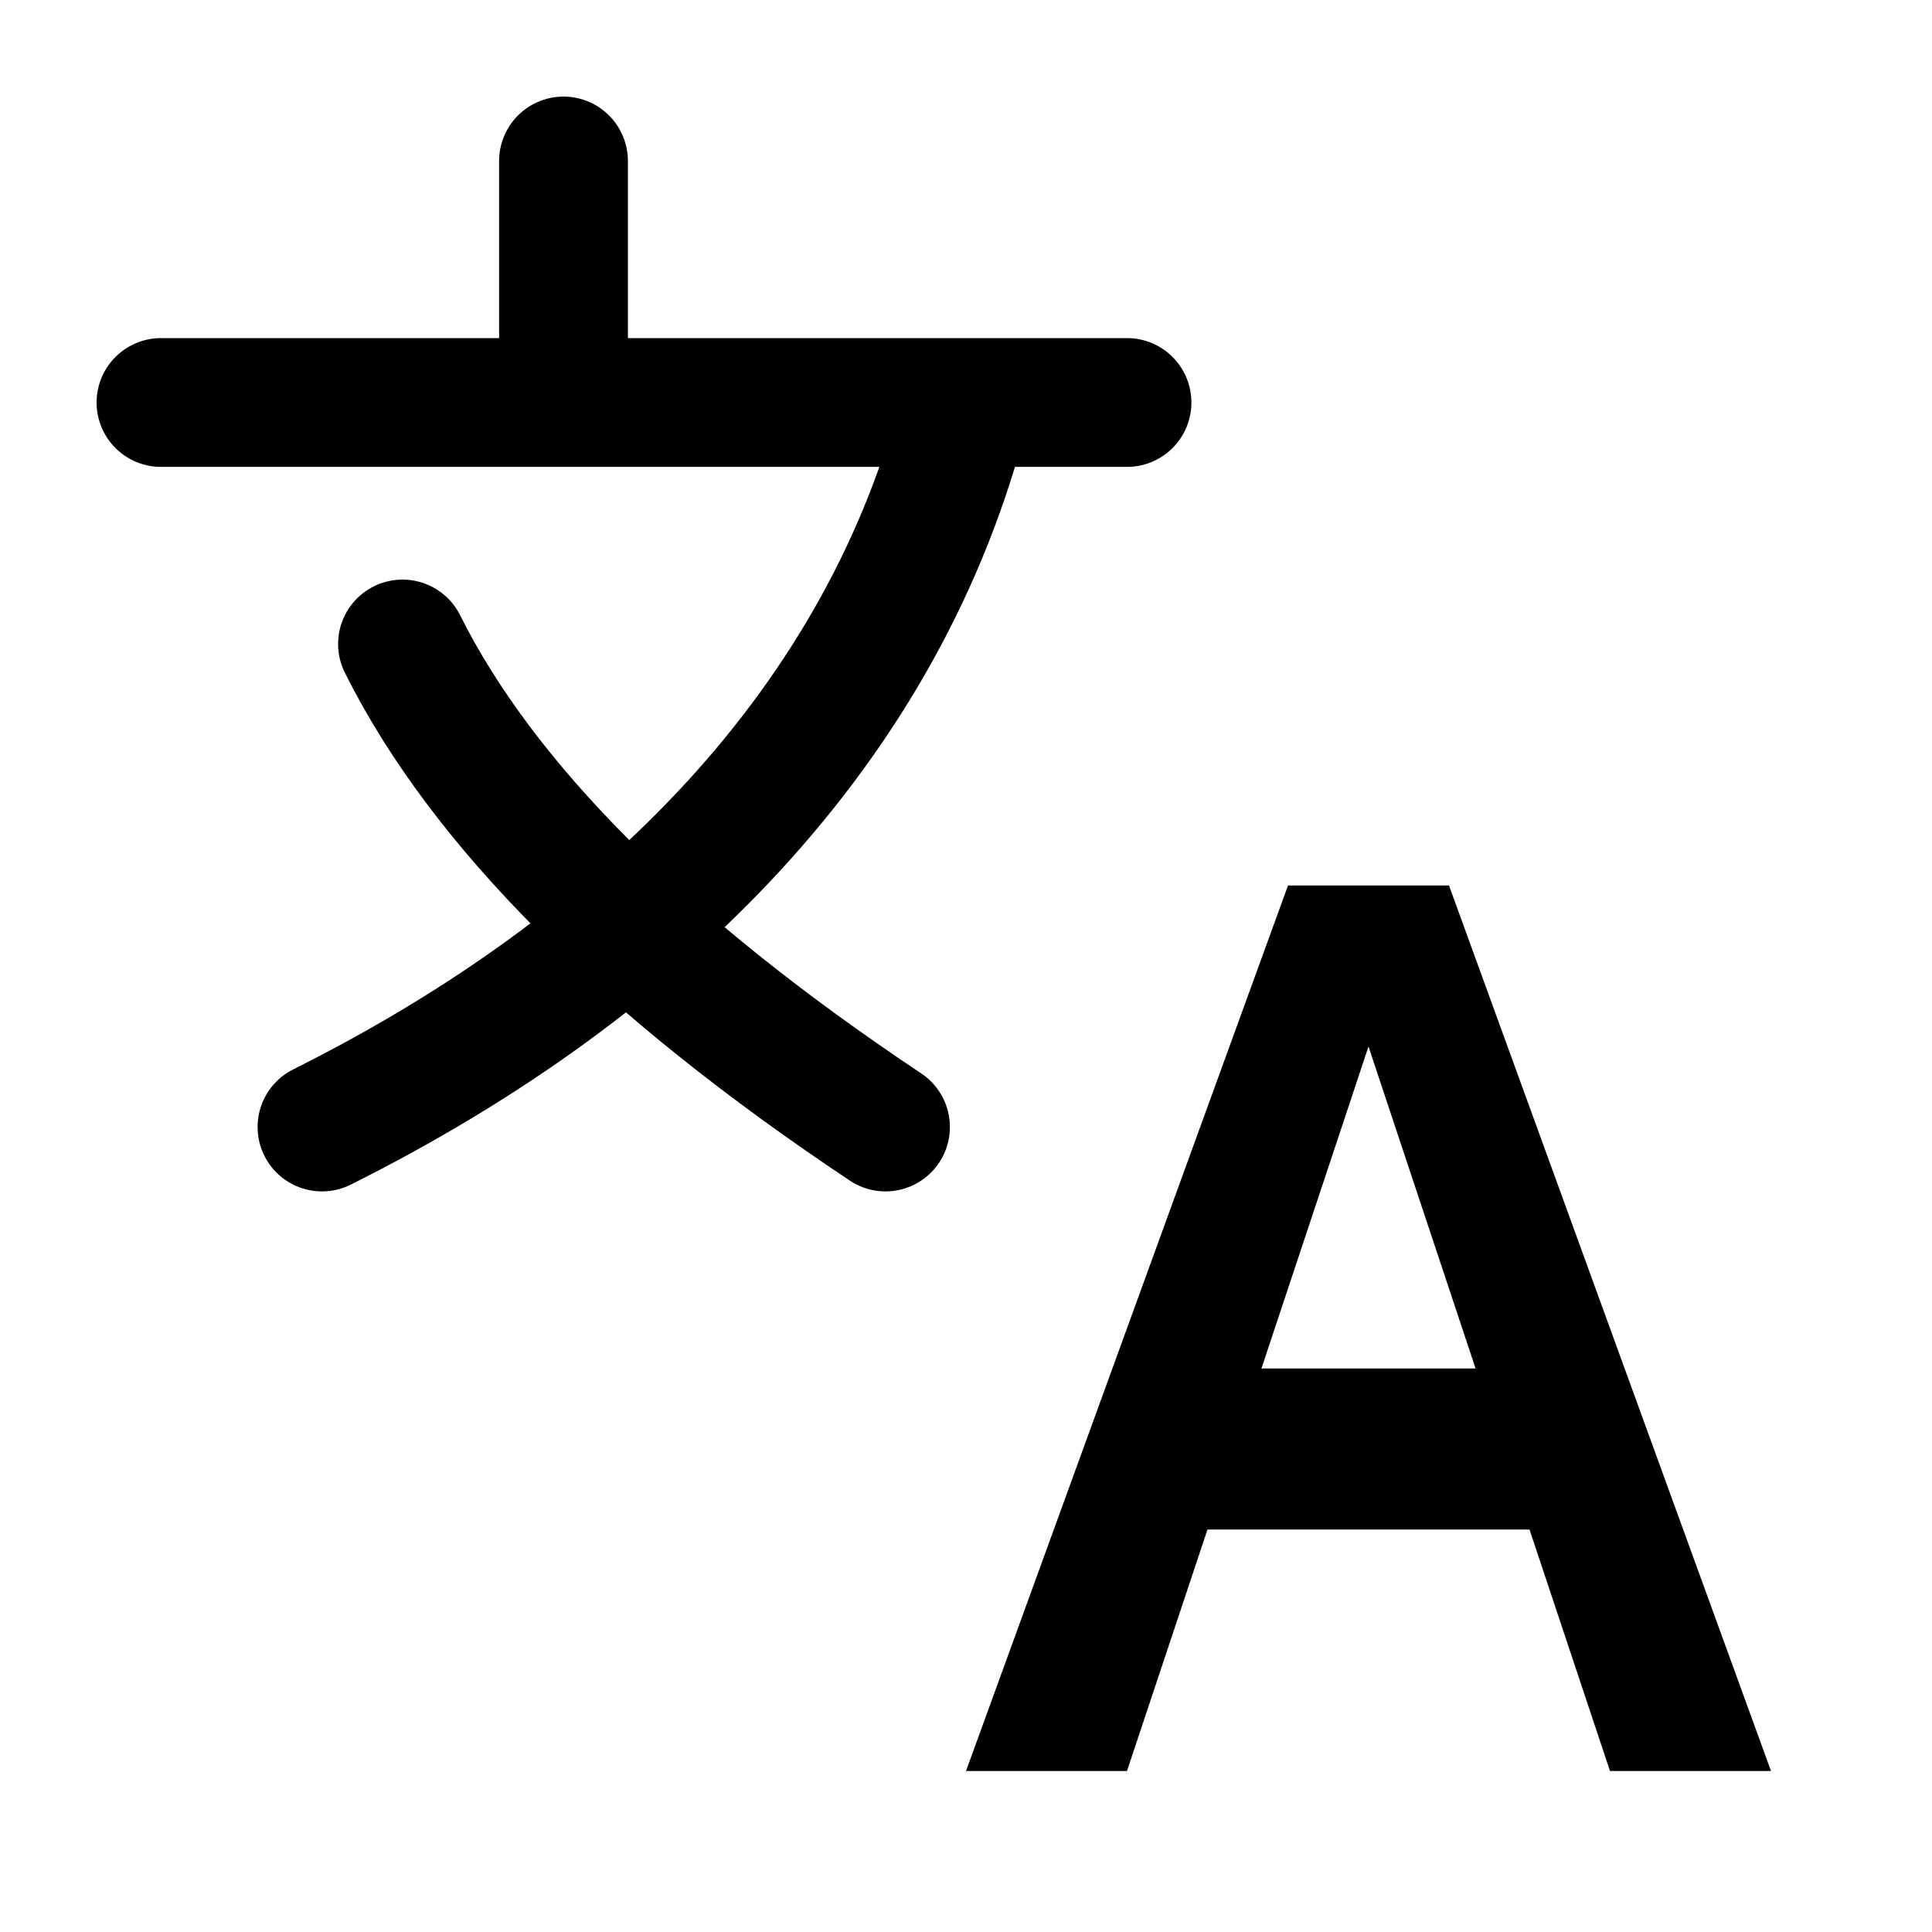
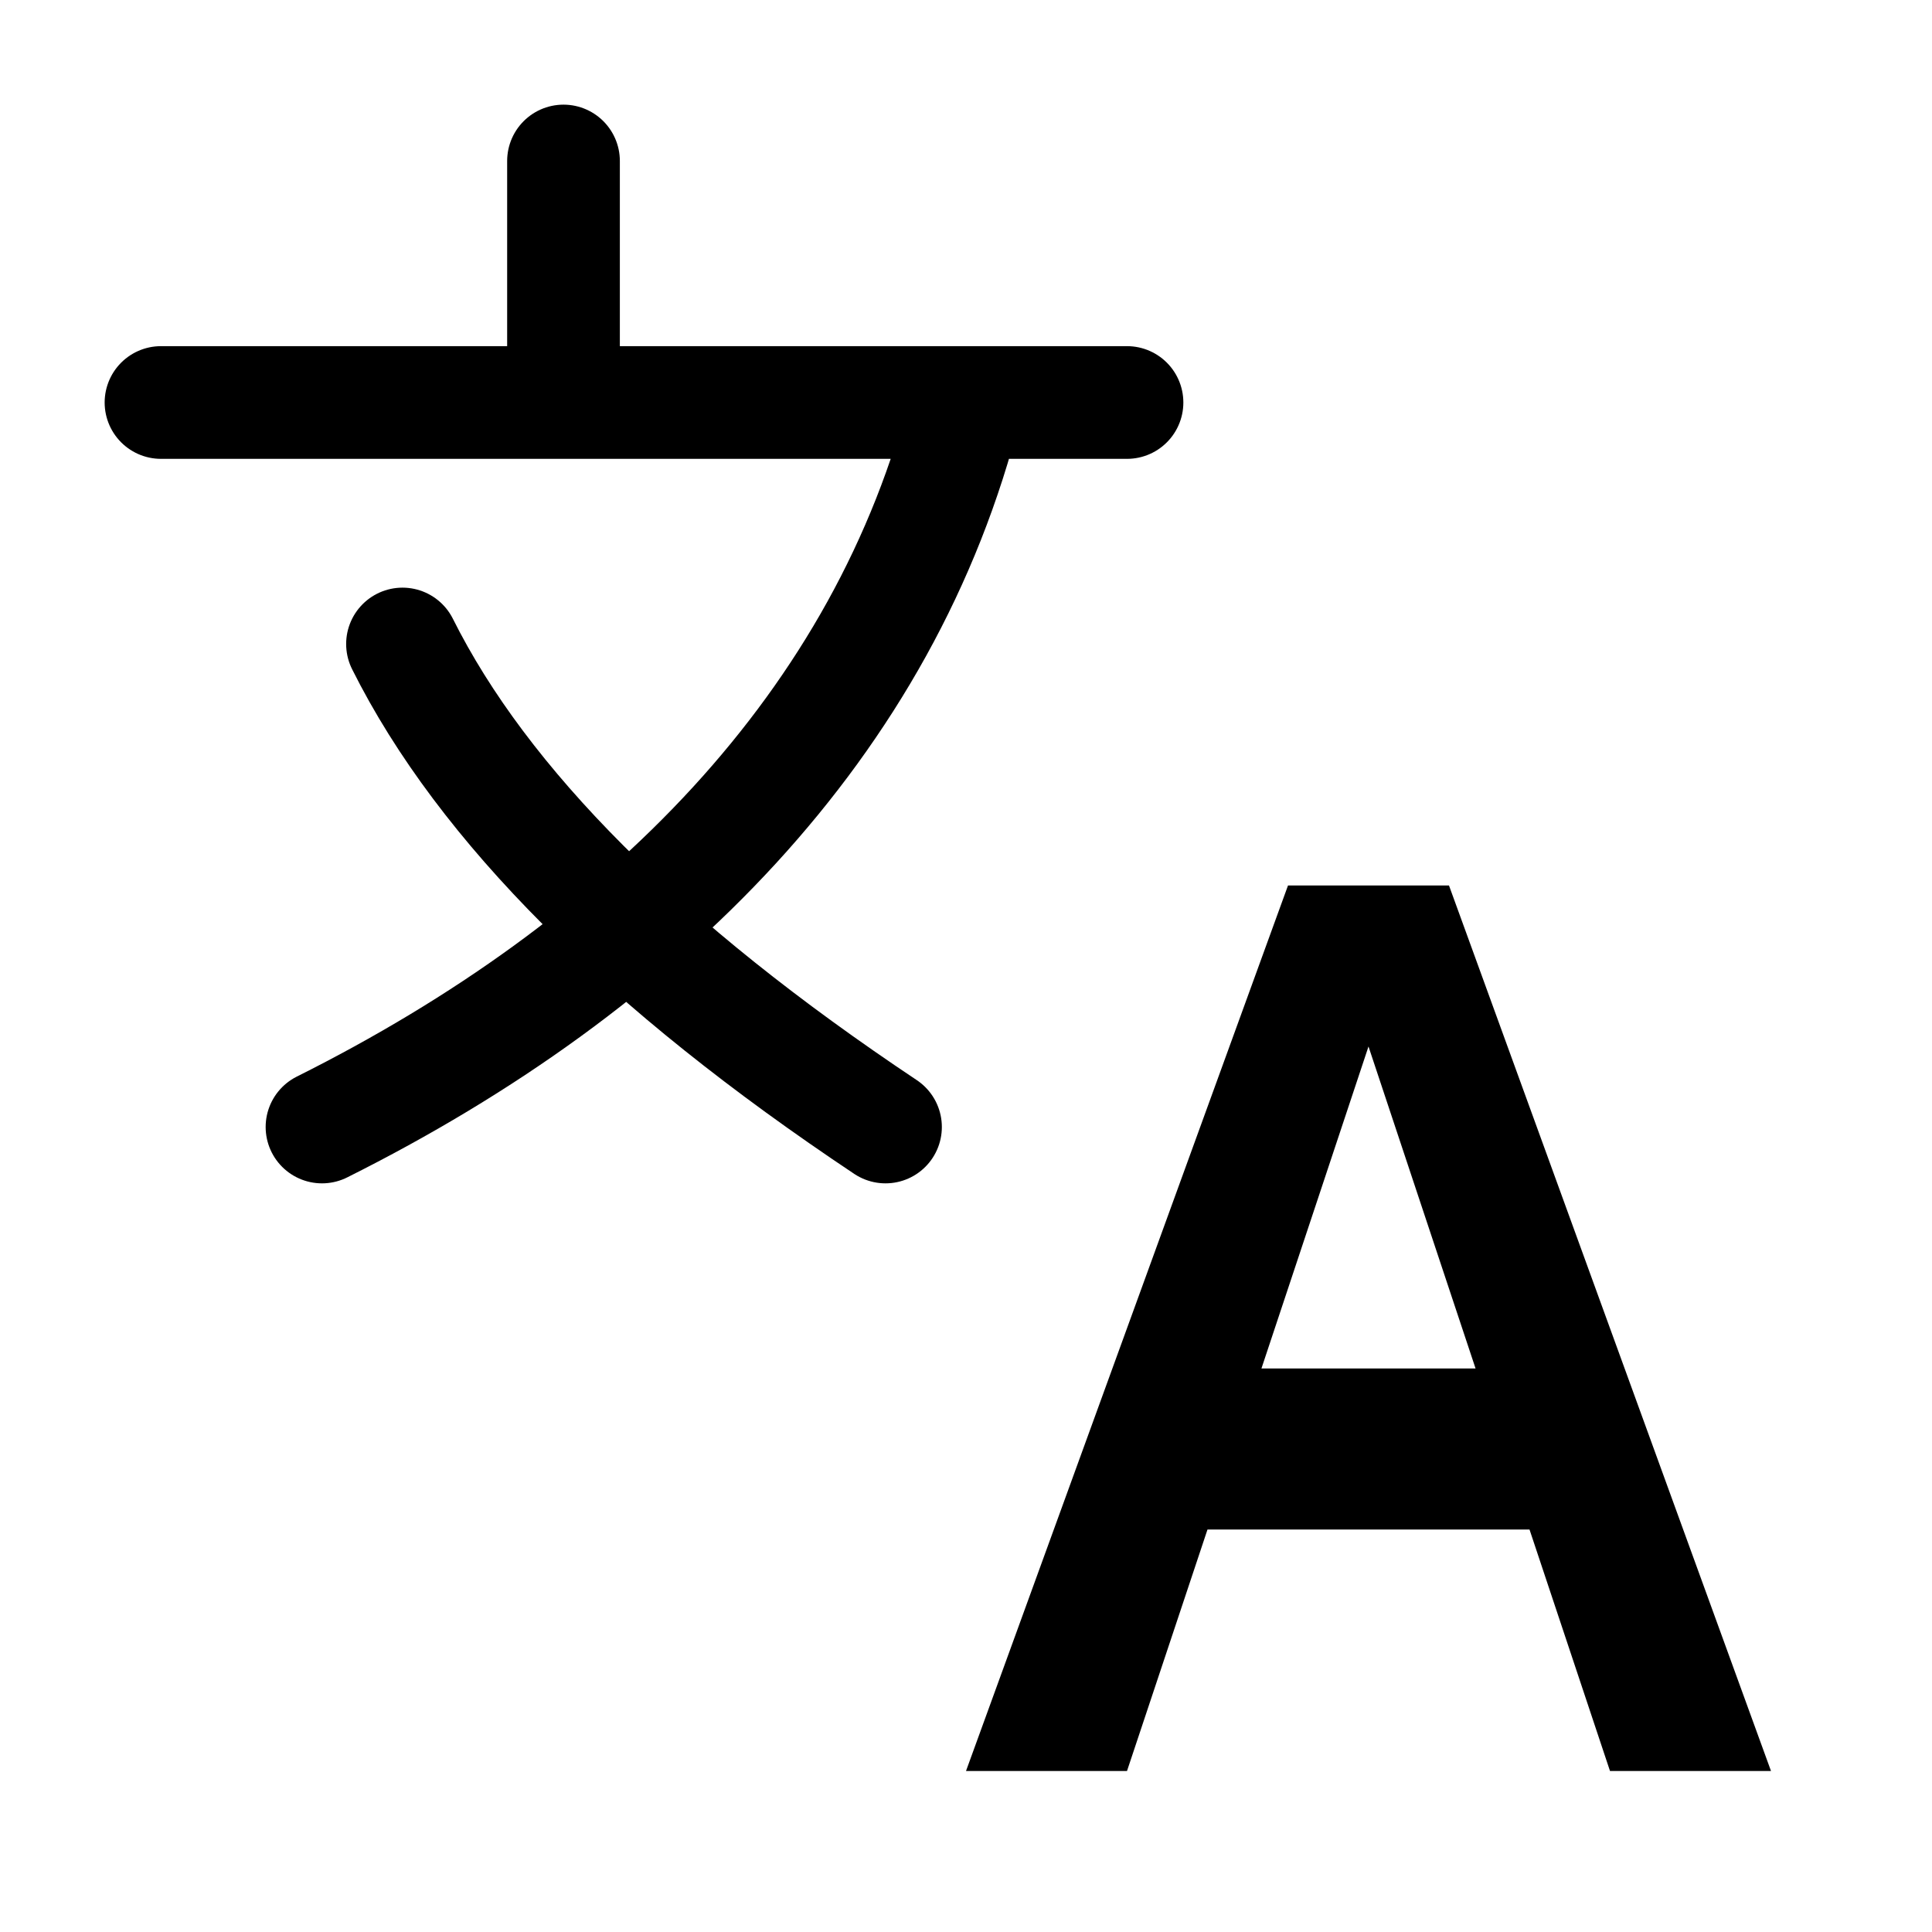
- <svg xmlns="http://www.w3.org/2000/svg" class="language-symbol" viewBox="0 0 24 24" fill="none" stroke="currentColor" stroke-width="1.6" stroke-linecap="round" stroke-linejoin="round" aria-hidden="true" focusable="false">
+ <svg xmlns="http://www.w3.org/2000/svg" class="language-symbol" viewBox="0 0 24 24" fill="none" stroke="currentColor" stroke-width="1.4" stroke-linecap="round" stroke-linejoin="round" aria-hidden="true" focusable="false">
  <path d="M2 5h12M7 2v3m5 0c-1 4-4 7-8 9m1-6q1.5 3 6 6" />
  <path fill="currentColor" fill-rule="evenodd" stroke="none" d="m12 22 4-11h2l4 11h-2l-1-3h-4l-1 3Zm3.67-5h2.66L17 13Z" />
</svg>
